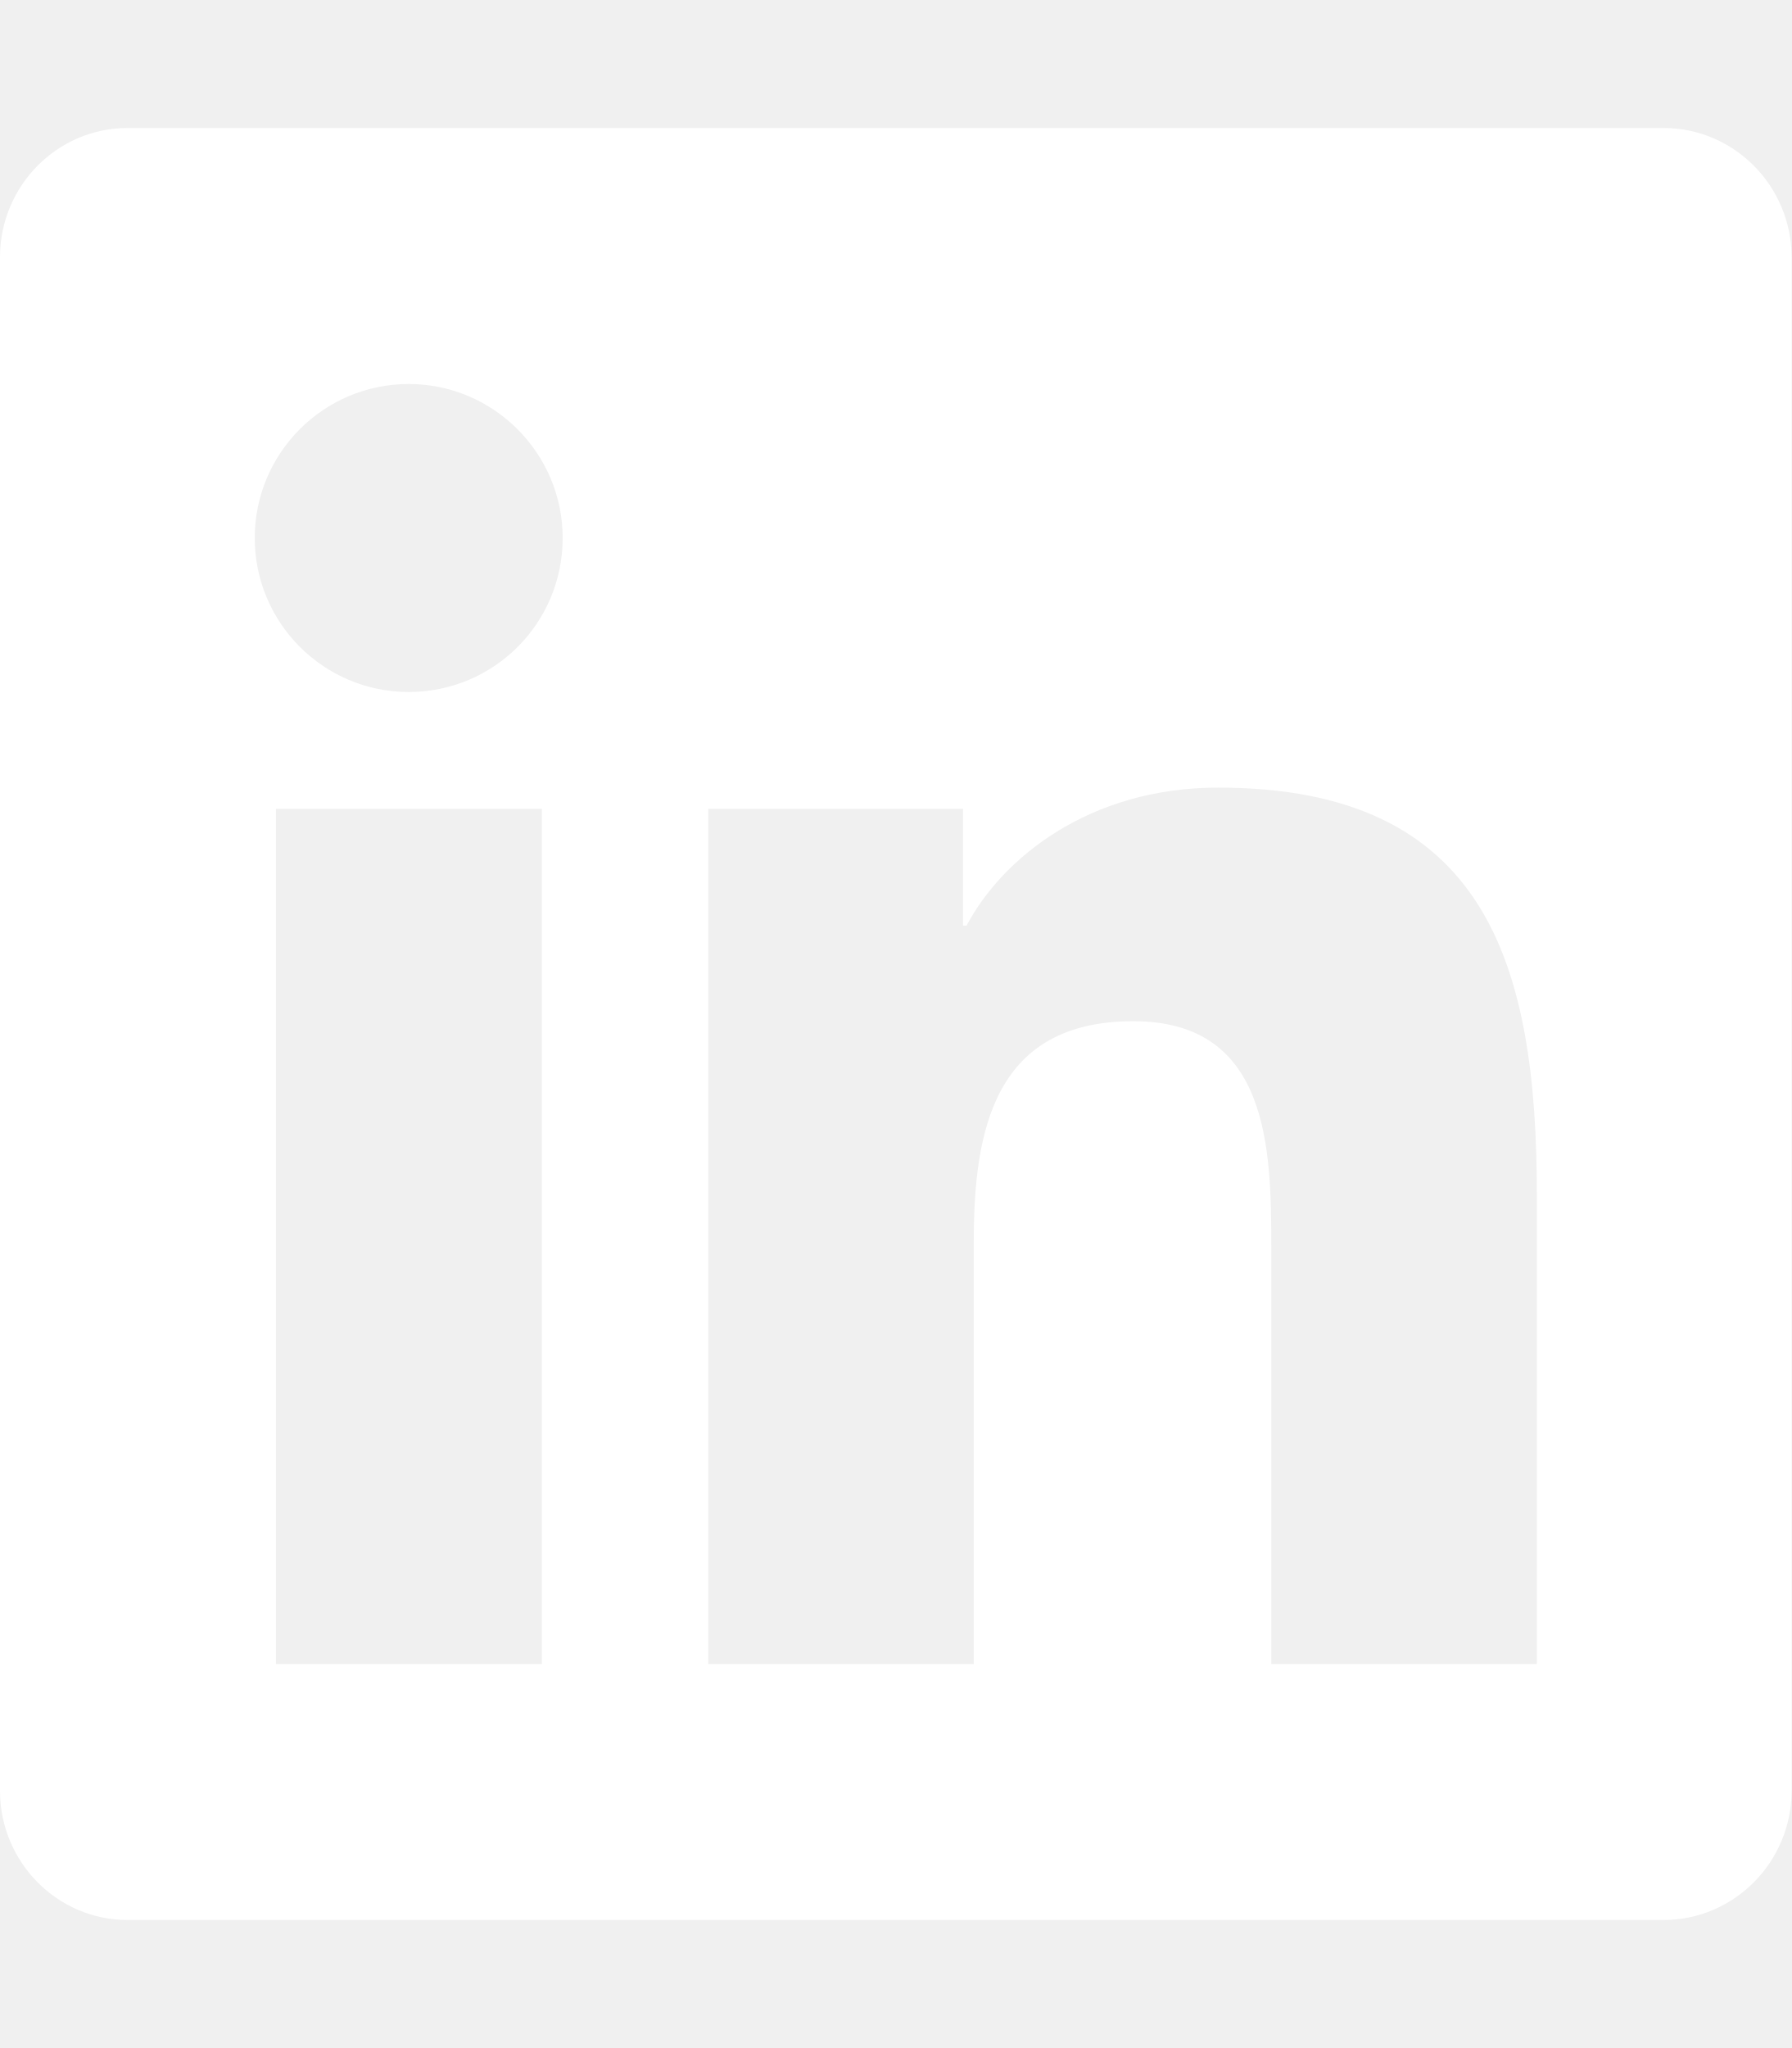
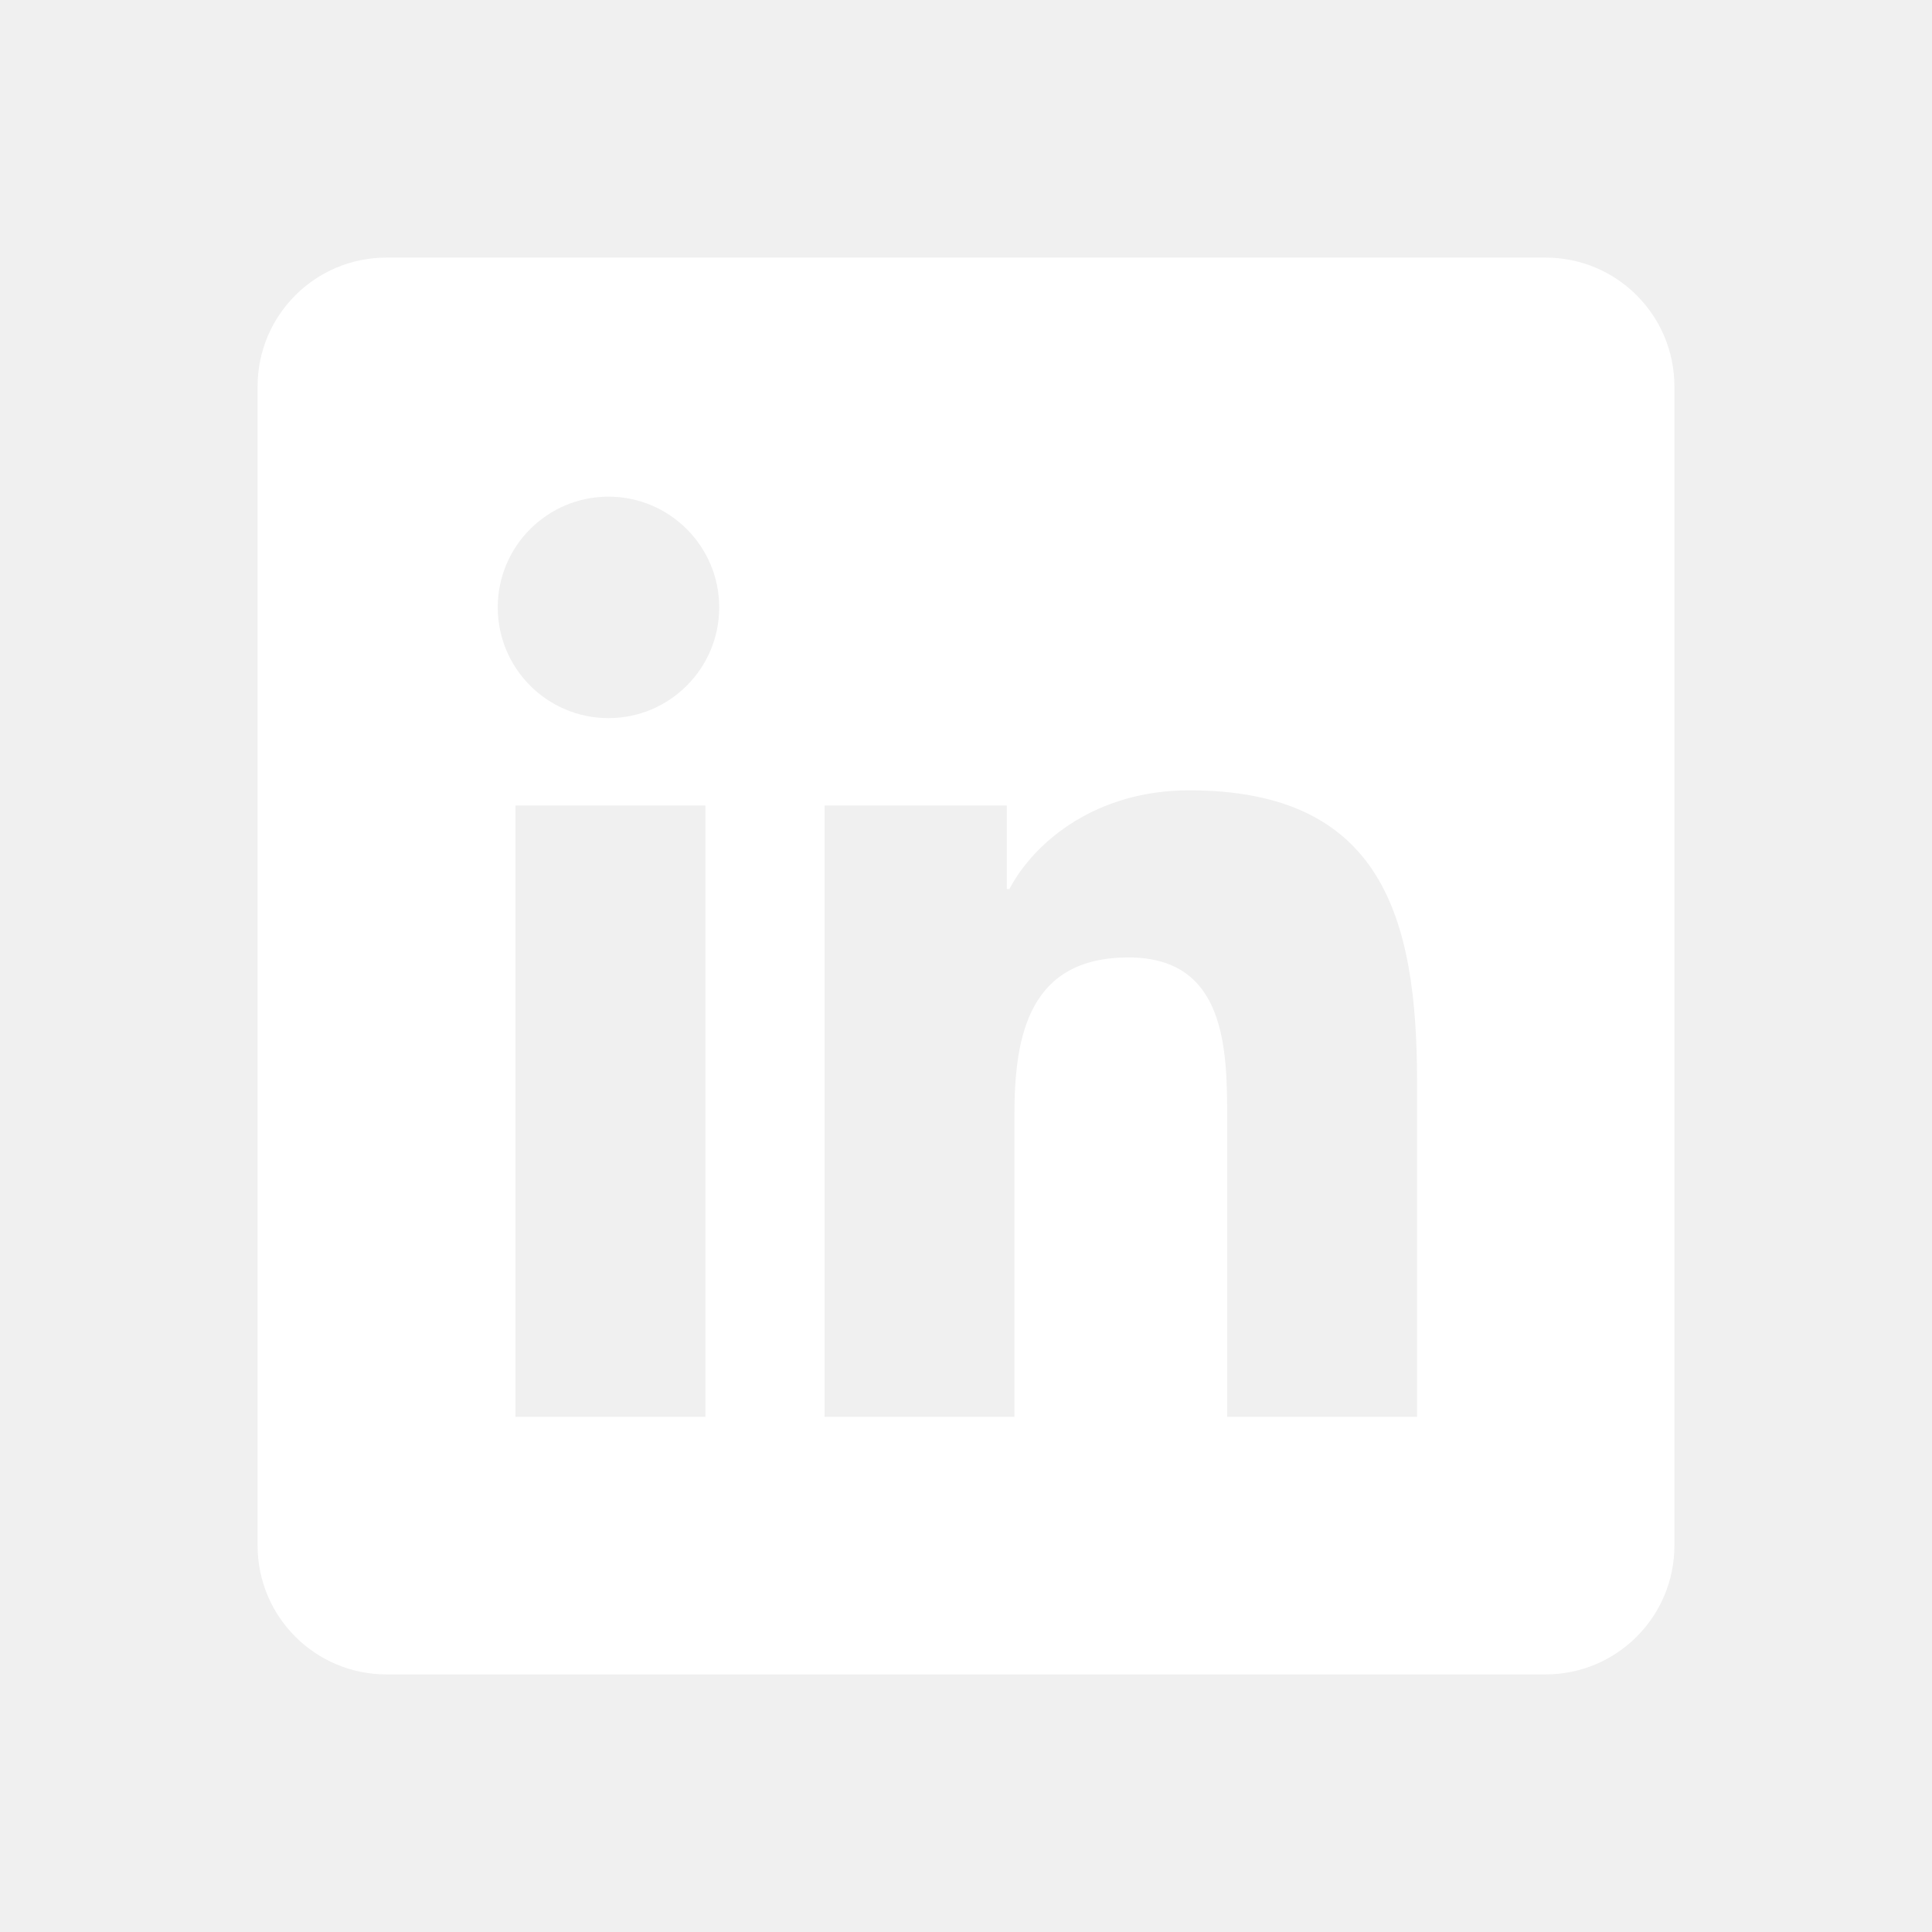
- <svg xmlns="http://www.w3.org/2000/svg" viewBox="0 0 448 512">
-   <path fill="#ffffff" d="M416 32H31.9C14.3 32 0 46.5 0 64.3v383.4C0 465.5 14.3 480 31.9 480H416c17.6 0 32-14.5 32-32.3V64.3c0-17.8-14.4-32.3-32-32.3zM135.4 416H69V202.2h66.5V416zm-33.2-243c-21.3 0-38.5-17.3-38.5-38.5S80.9 96 102.2 96c21.2 0 38.5 17.3 38.5 38.5 0 21.3-17.2 38.5-38.5 38.5zm282.1 243h-66.4V312c0-24.8-.5-56.7-34.5-56.7-34.6 0-39.9 27-39.9 54.9V416h-66.4V202.2h63.7v29.2h.9c8.9-16.8 30.6-34.5 62.9-34.5 67.2 0 79.7 44.3 79.7 101.9V416z" />
+ <svg xmlns="http://www.w3.org/2000/svg" viewBox="0,0,256,256" width="30px" height="30px" fill-rule="nonzero">
+   <g fill="#ffffff" fill-rule="nonzero" stroke="none" stroke-width="1" stroke-linecap="butt" stroke-linejoin="miter" stroke-miterlimit="10" stroke-dasharray="" stroke-dashoffset="0" font-family="none" font-weight="none" font-size="none" text-anchor="none" style="mix-blend-mode: normal">
+     <g transform="scale(8.53333,8.53333)">
+       <path d="M24,4h-18c-1.105,0 -2,0.895 -2,2v18c0,1.105 0.895,2 2,2h18c1.105,0 2,-0.895 2,-2v-18c0,-1.105 -0.895,-2 -2,-2zM10.954,22h-2.95v-9.492h2.95zM9.449,11.151c-0.951,0 -1.72,-0.771 -1.72,-1.72c0,-0.949 0.77,-1.719 1.72,-1.719c0.948,0 1.719,0.771 1.719,1.719c0,0.949 -0.771,1.72 -1.719,1.72zM22.004,22h-2.948v-4.616c0,-1.101 -0.02,-2.517 -1.533,-2.517c-1.535,0 -1.771,1.199 -1.771,2.437v4.696h-2.948v-9.492h2.83v1.297h0.04c0.394,-0.746 1.356,-1.533 2.791,-1.533c2.987,0 3.539,1.966 3.539,4.522z" />
+     </g>
+   </g>
</svg>
